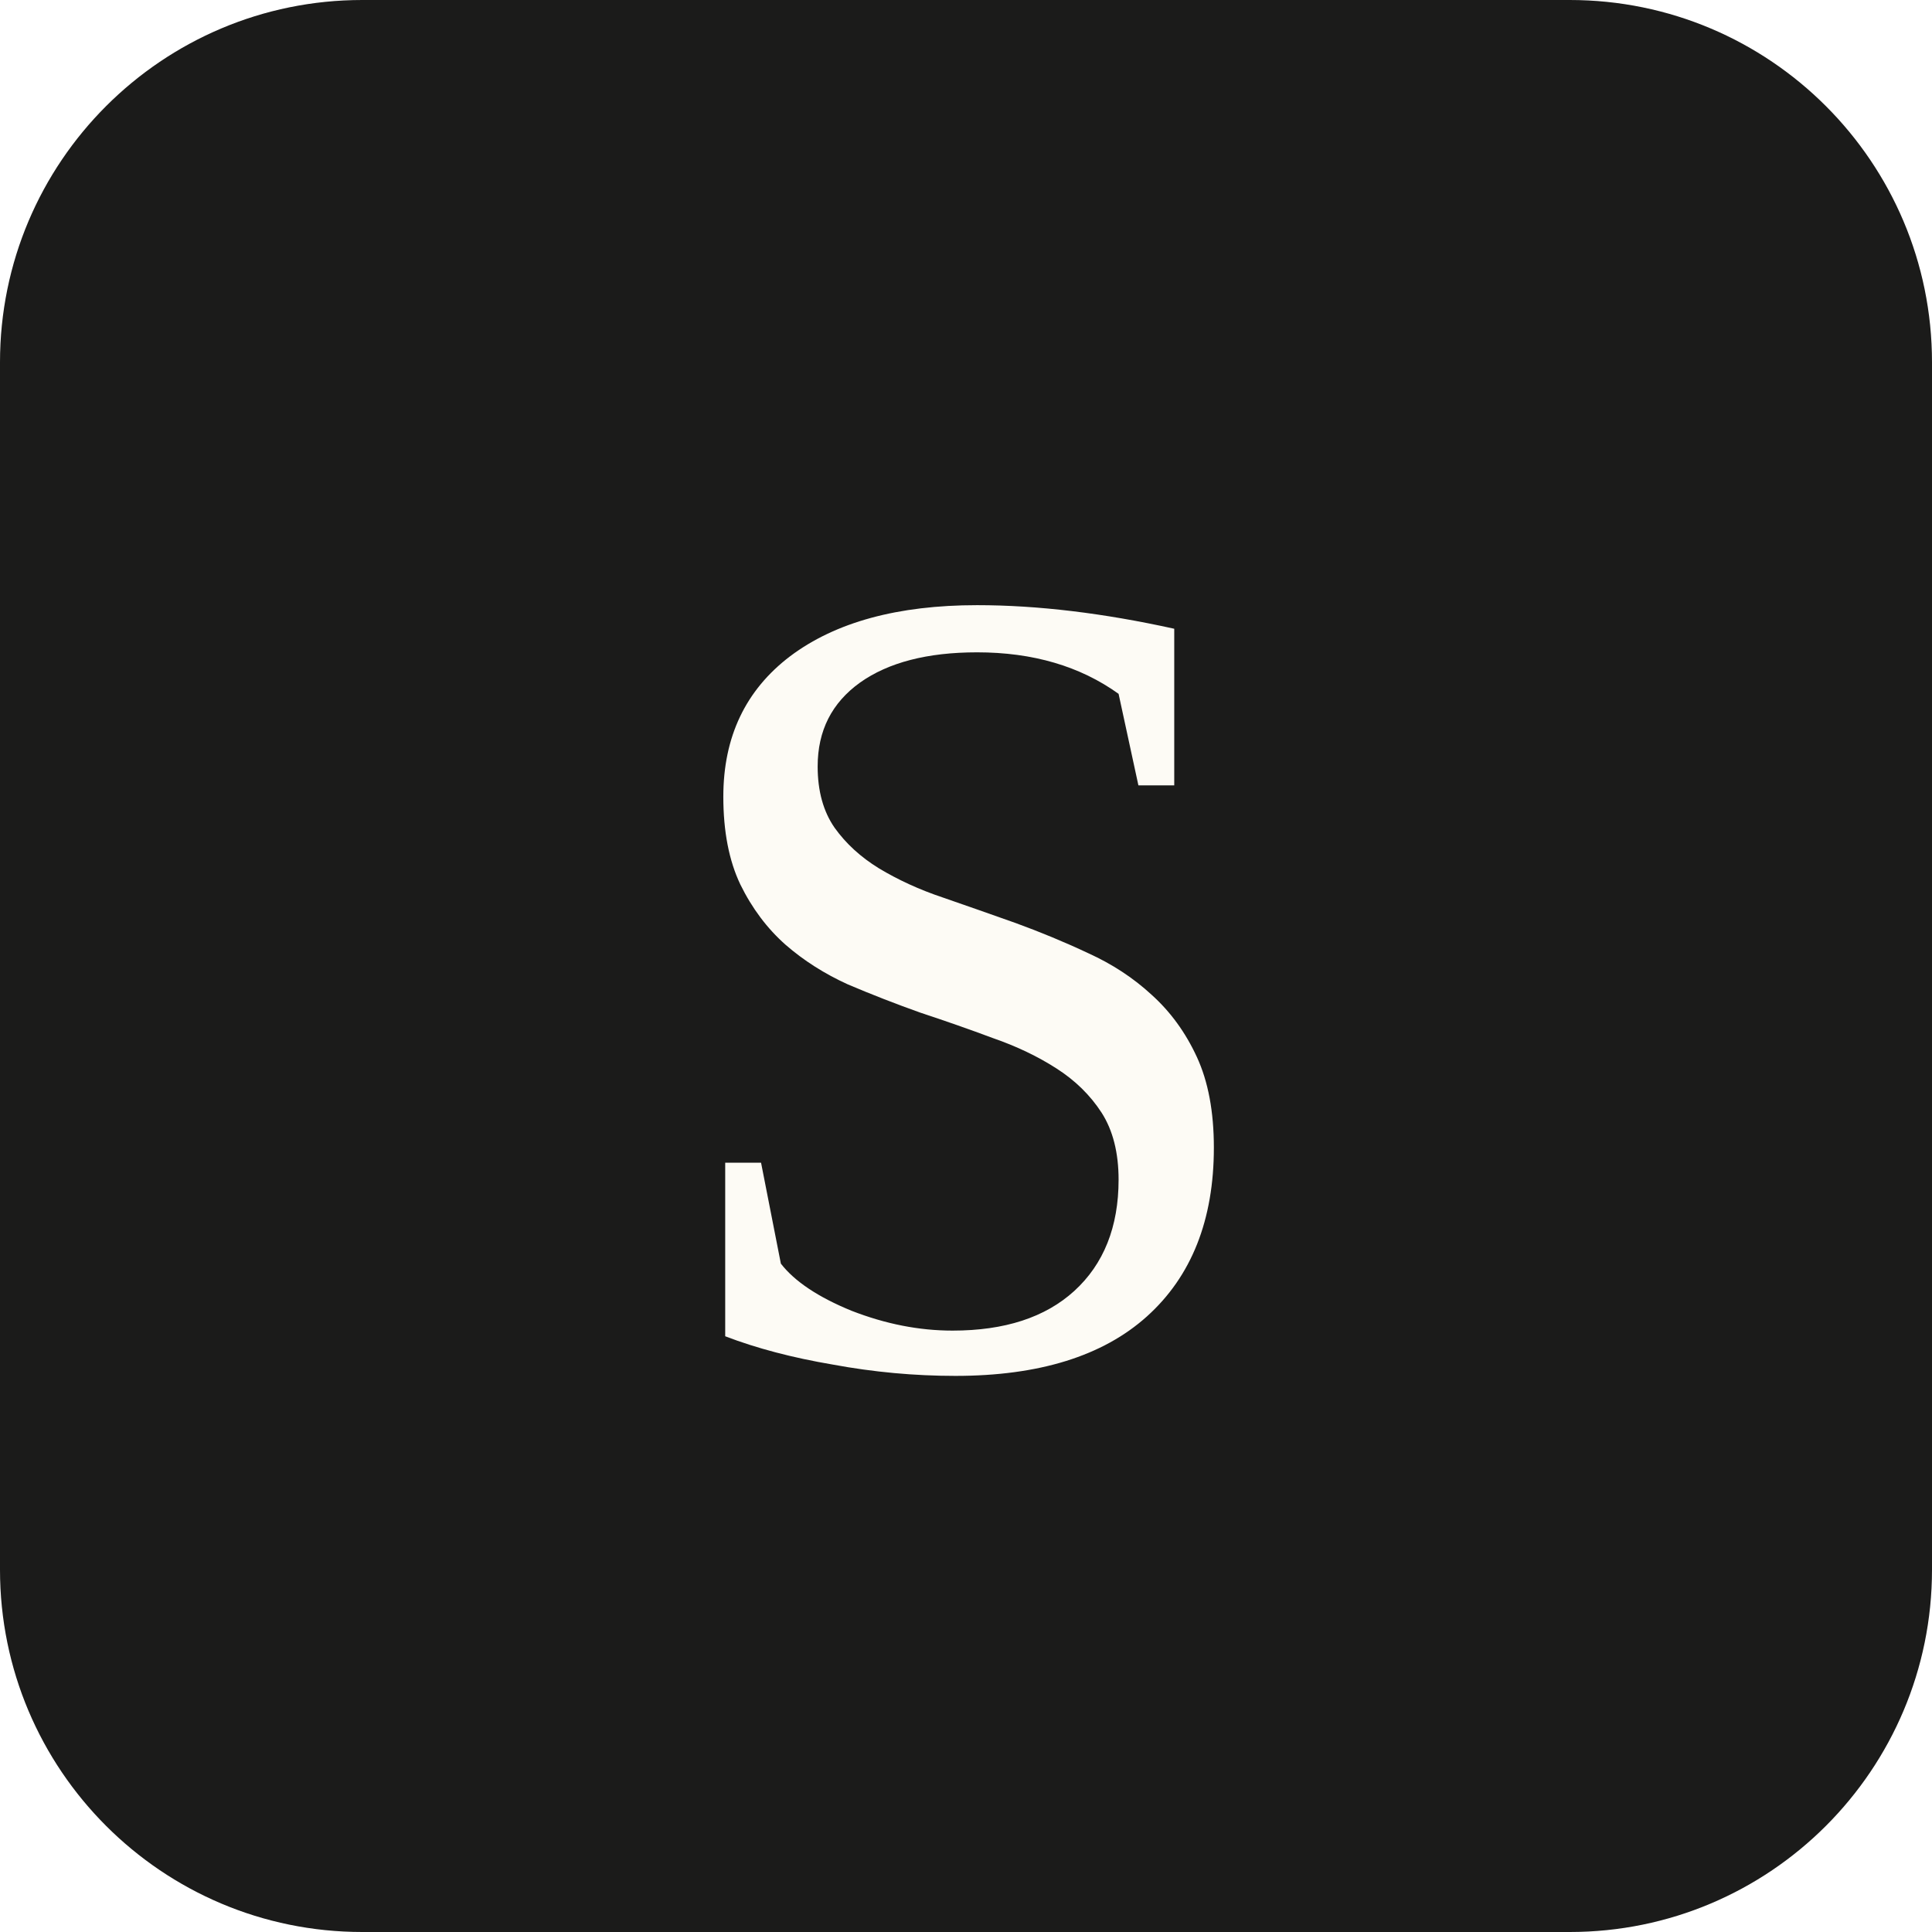
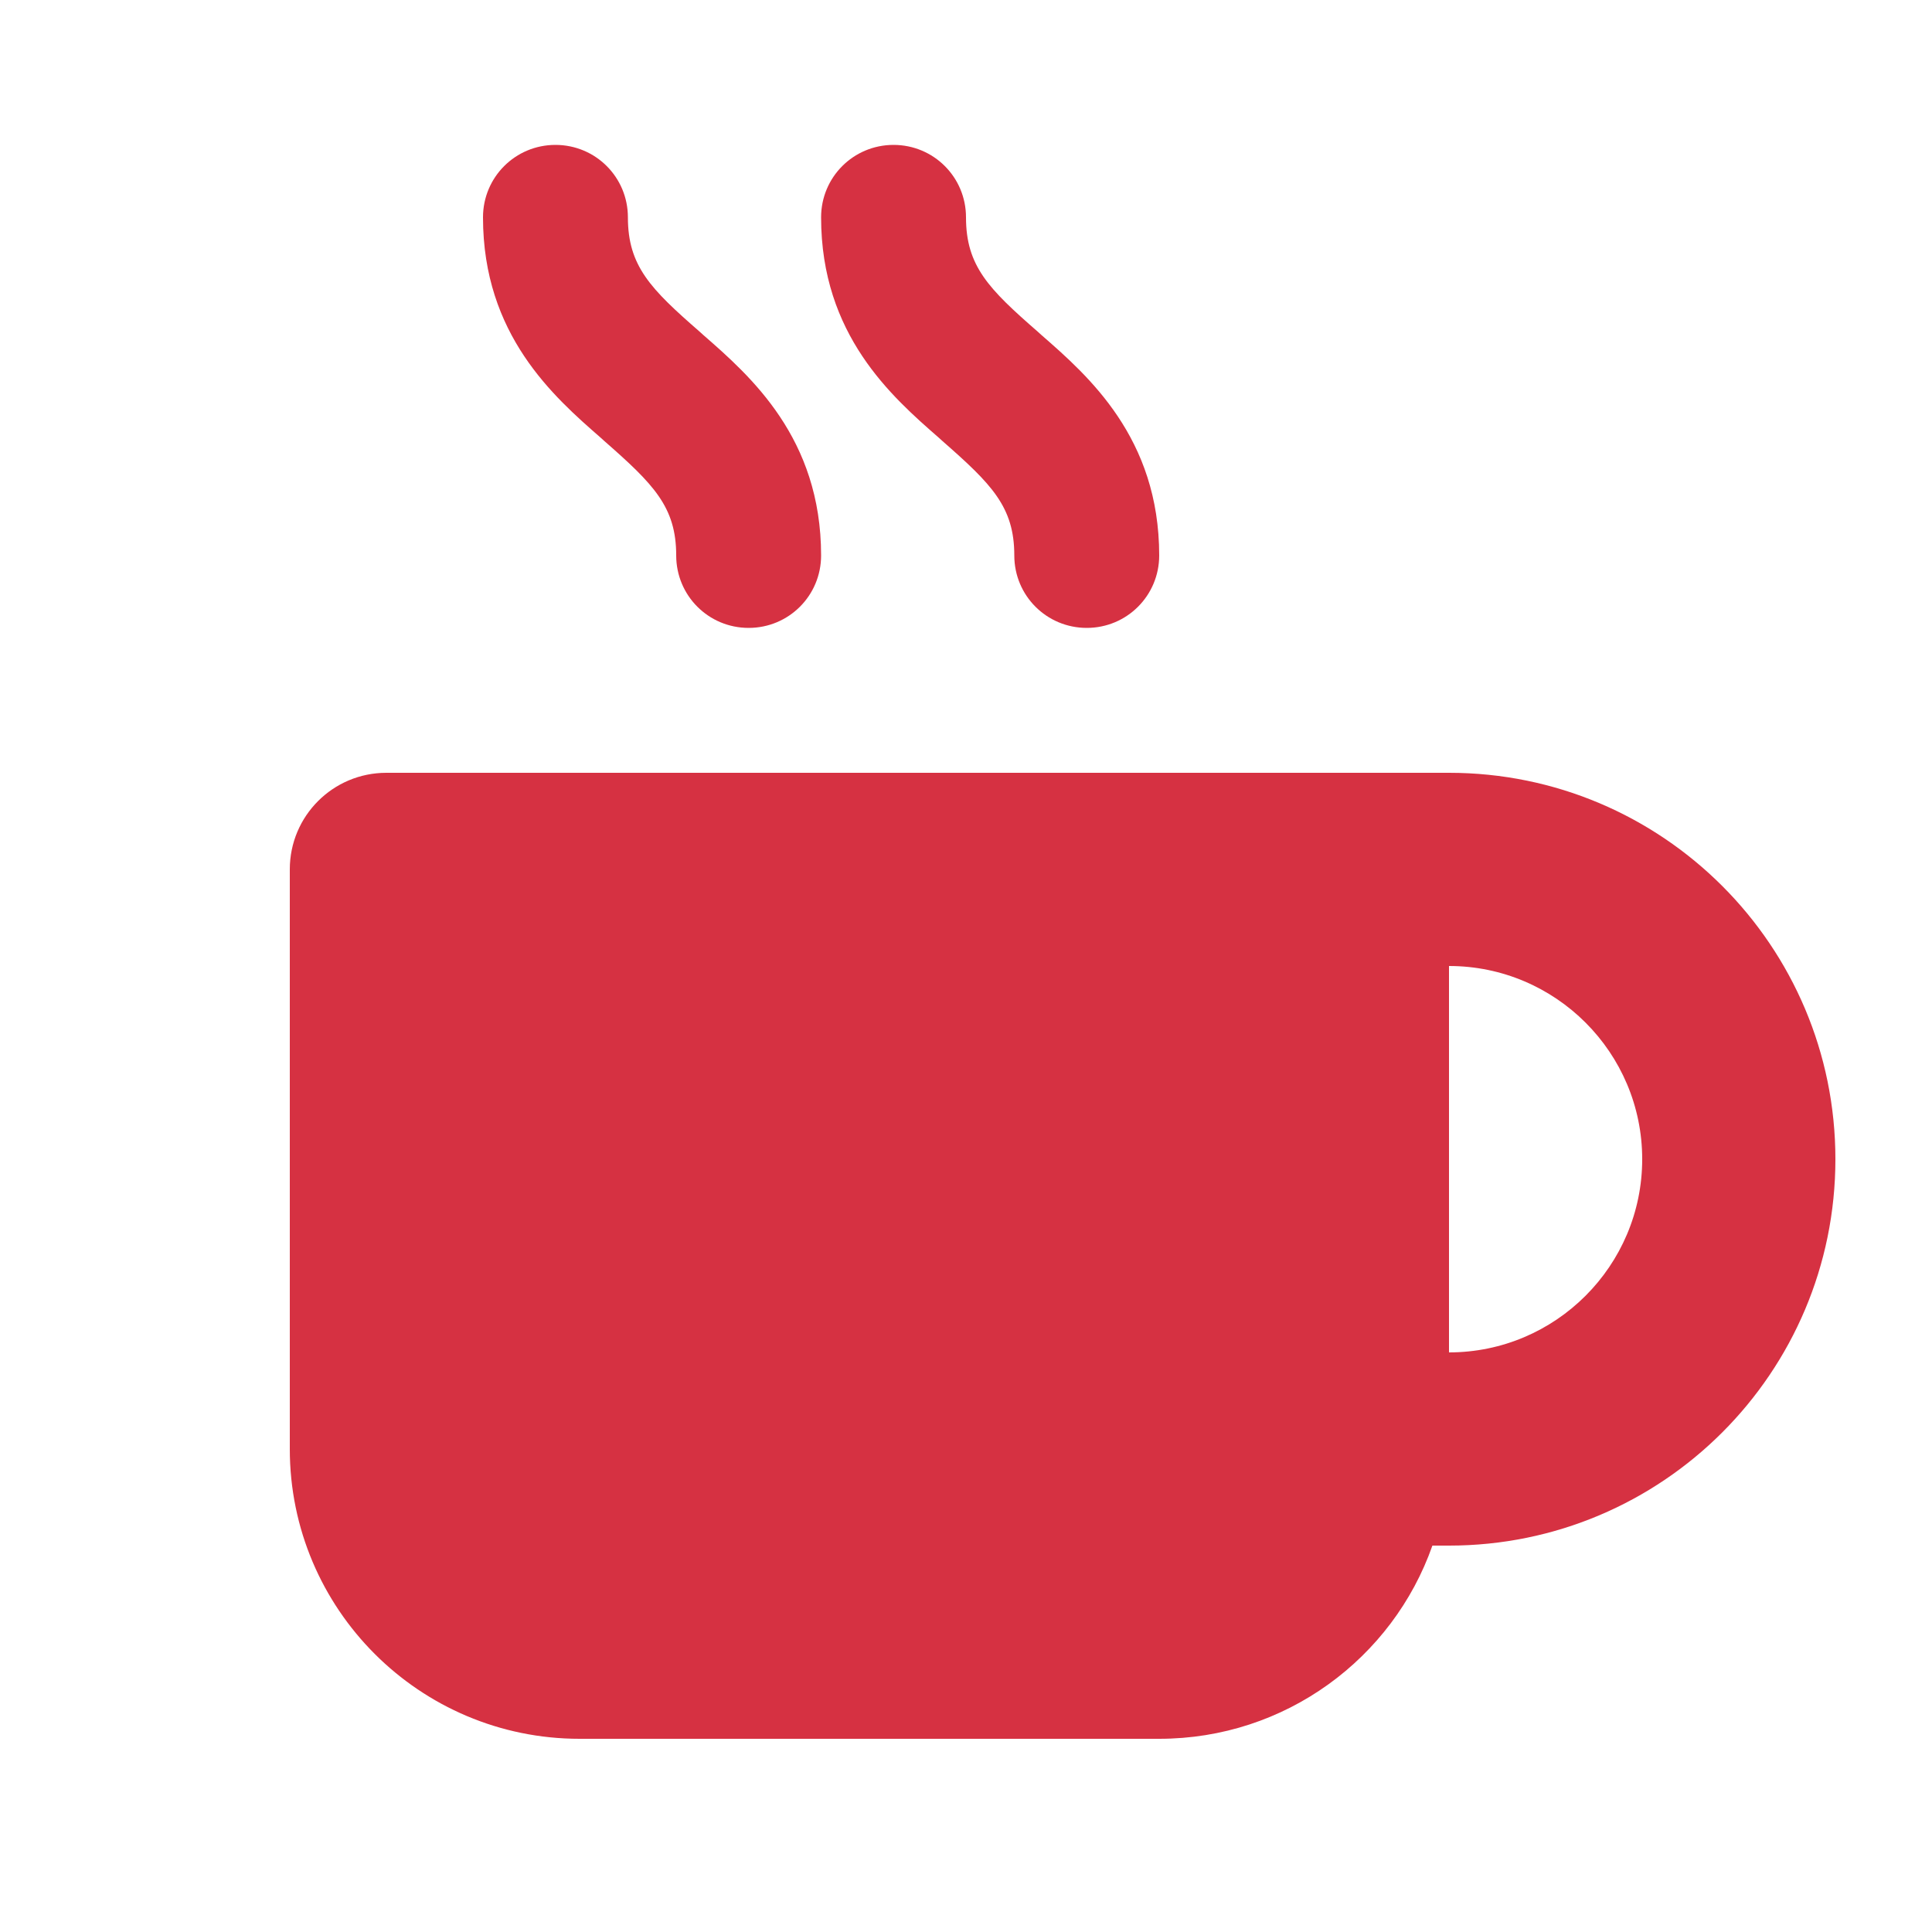
- <svg xmlns="http://www.w3.org/2000/svg" viewBox="0 0 32 32">
-   <rect width="32" height="32" rx="6" fill="#1b1b1a" />
-   <text x="50%" y="57%" font-family="Georgia, 'Times New Roman', serif" font-size="19" fill="#fdfbf5" text-anchor="middle" dominant-baseline="middle">S</text>
+ <svg xmlns="http://www.w3.org/2000/svg" viewBox="0 0 640 640" fill="#d63142">
+   <path d="M184 48C170.7 48 160 58.7 160 72C160 110.9 183.4 131.4 199.1 145.1L200.2 146.1C216.5 160.4 224 167.9 224 184C224 197.3 234.7 208 248 208C261.3 208 272 197.3 272 184C272 145.1 248.6 124.6 232.9 110.9L231.8 109.9C215.5 95.7 208 88.1 208 72C208 58.7 197.3 48 184 48zM128 256C110.3 256 96 270.3 96 288L96 480C96 533 139 576 192 576L384 576C425.8 576 461.4 549.3 474.5 512L480 512C550.7 512 608 454.7 608 384C608 313.3 550.7 256 480 256L128 256zM480 448L480 320C515.3 320 544 348.7 544 384C544 419.3 515.3 448 480 448zM320 72C320 58.7 309.3 48 296 48C282.7 48 272 58.7 272 72C272 110.9 295.4 131.4 311.1 145.1L312.2 146.1C328.5 160.4 336 167.9 336 184C336 197.3 346.7 208 360 208C373.3 208 384 197.3 384 184C384 145.1 360.6 124.6 344.9 110.9L343.8 109.9C327.5 95.7 320 88.1 320 72z" />
</svg>
